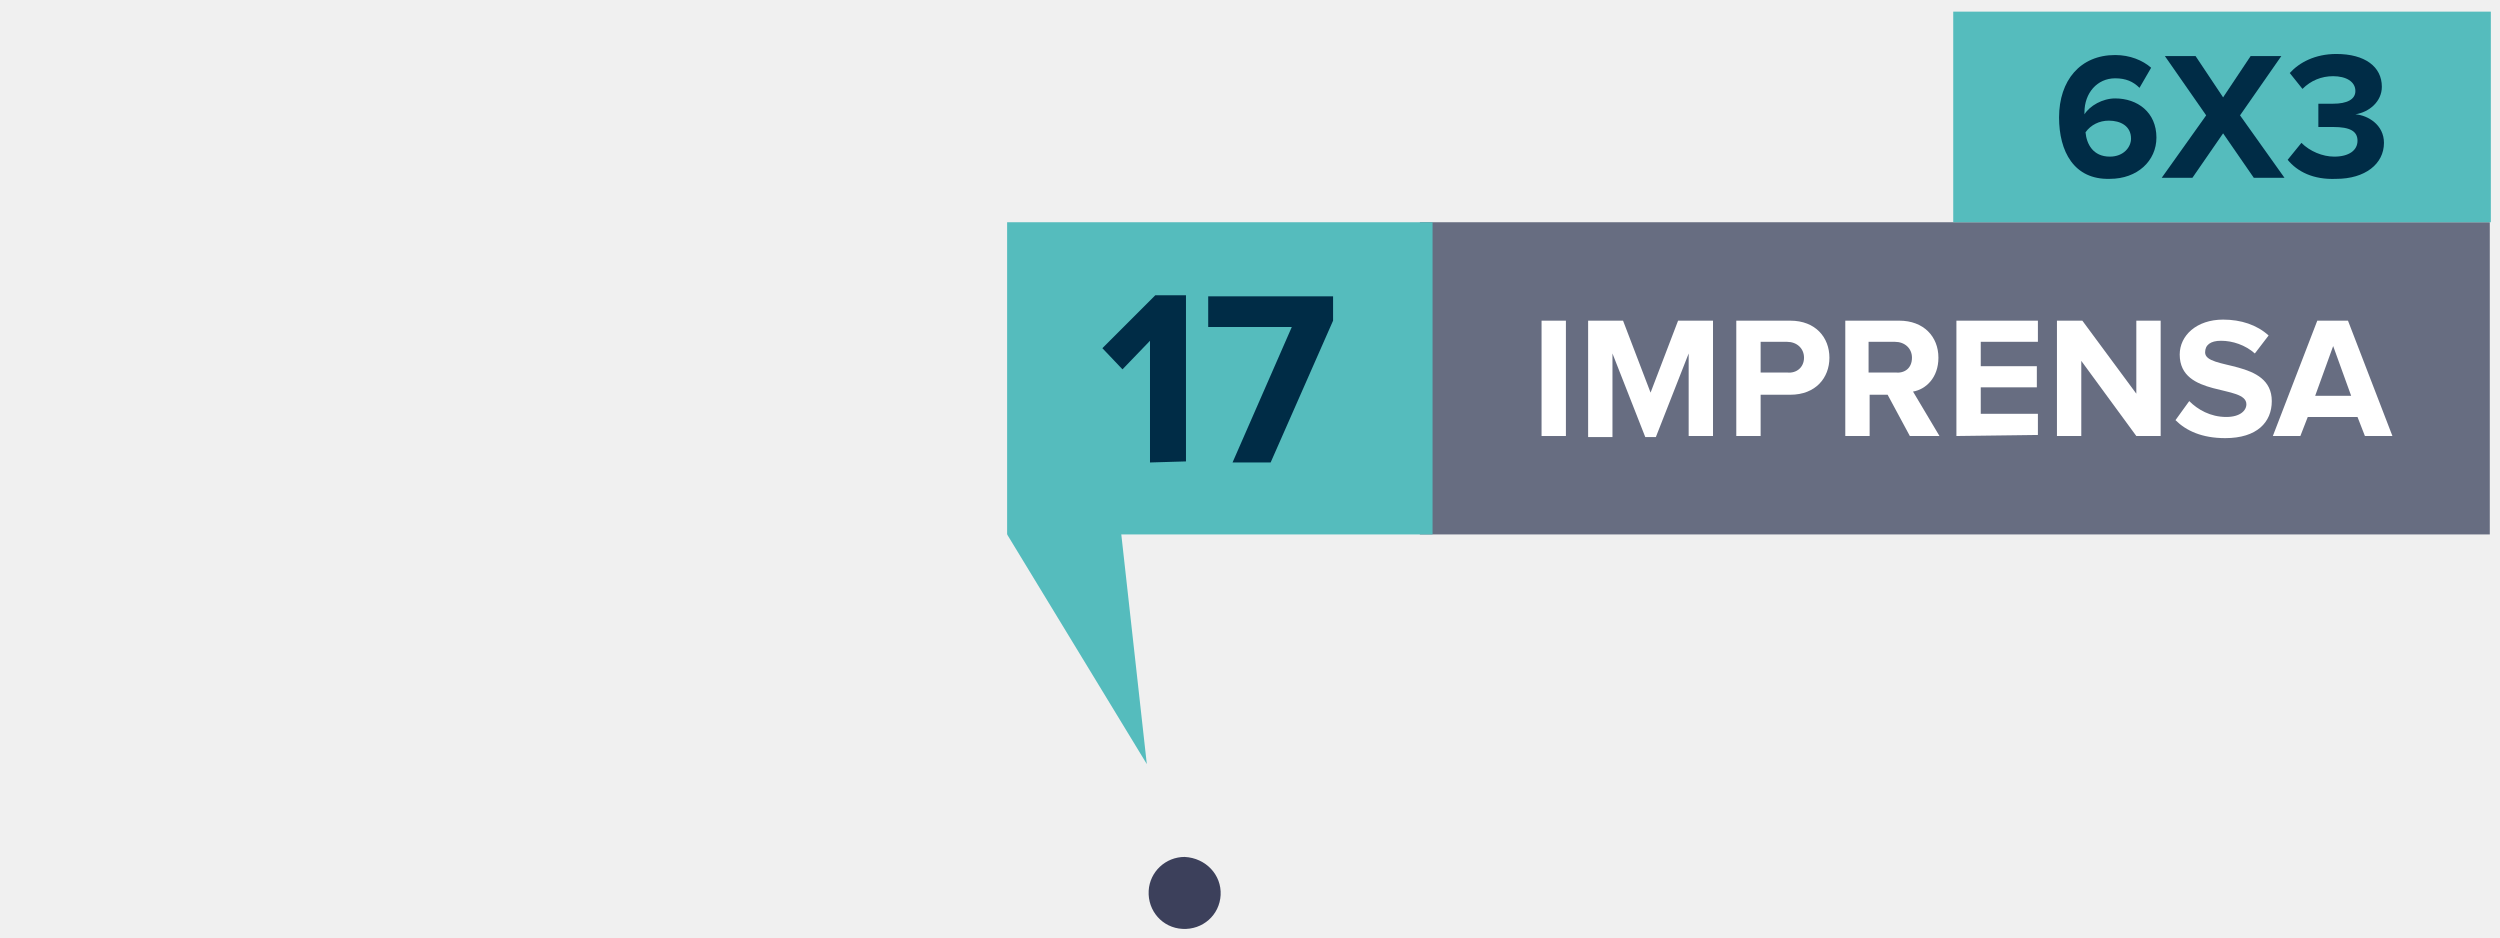
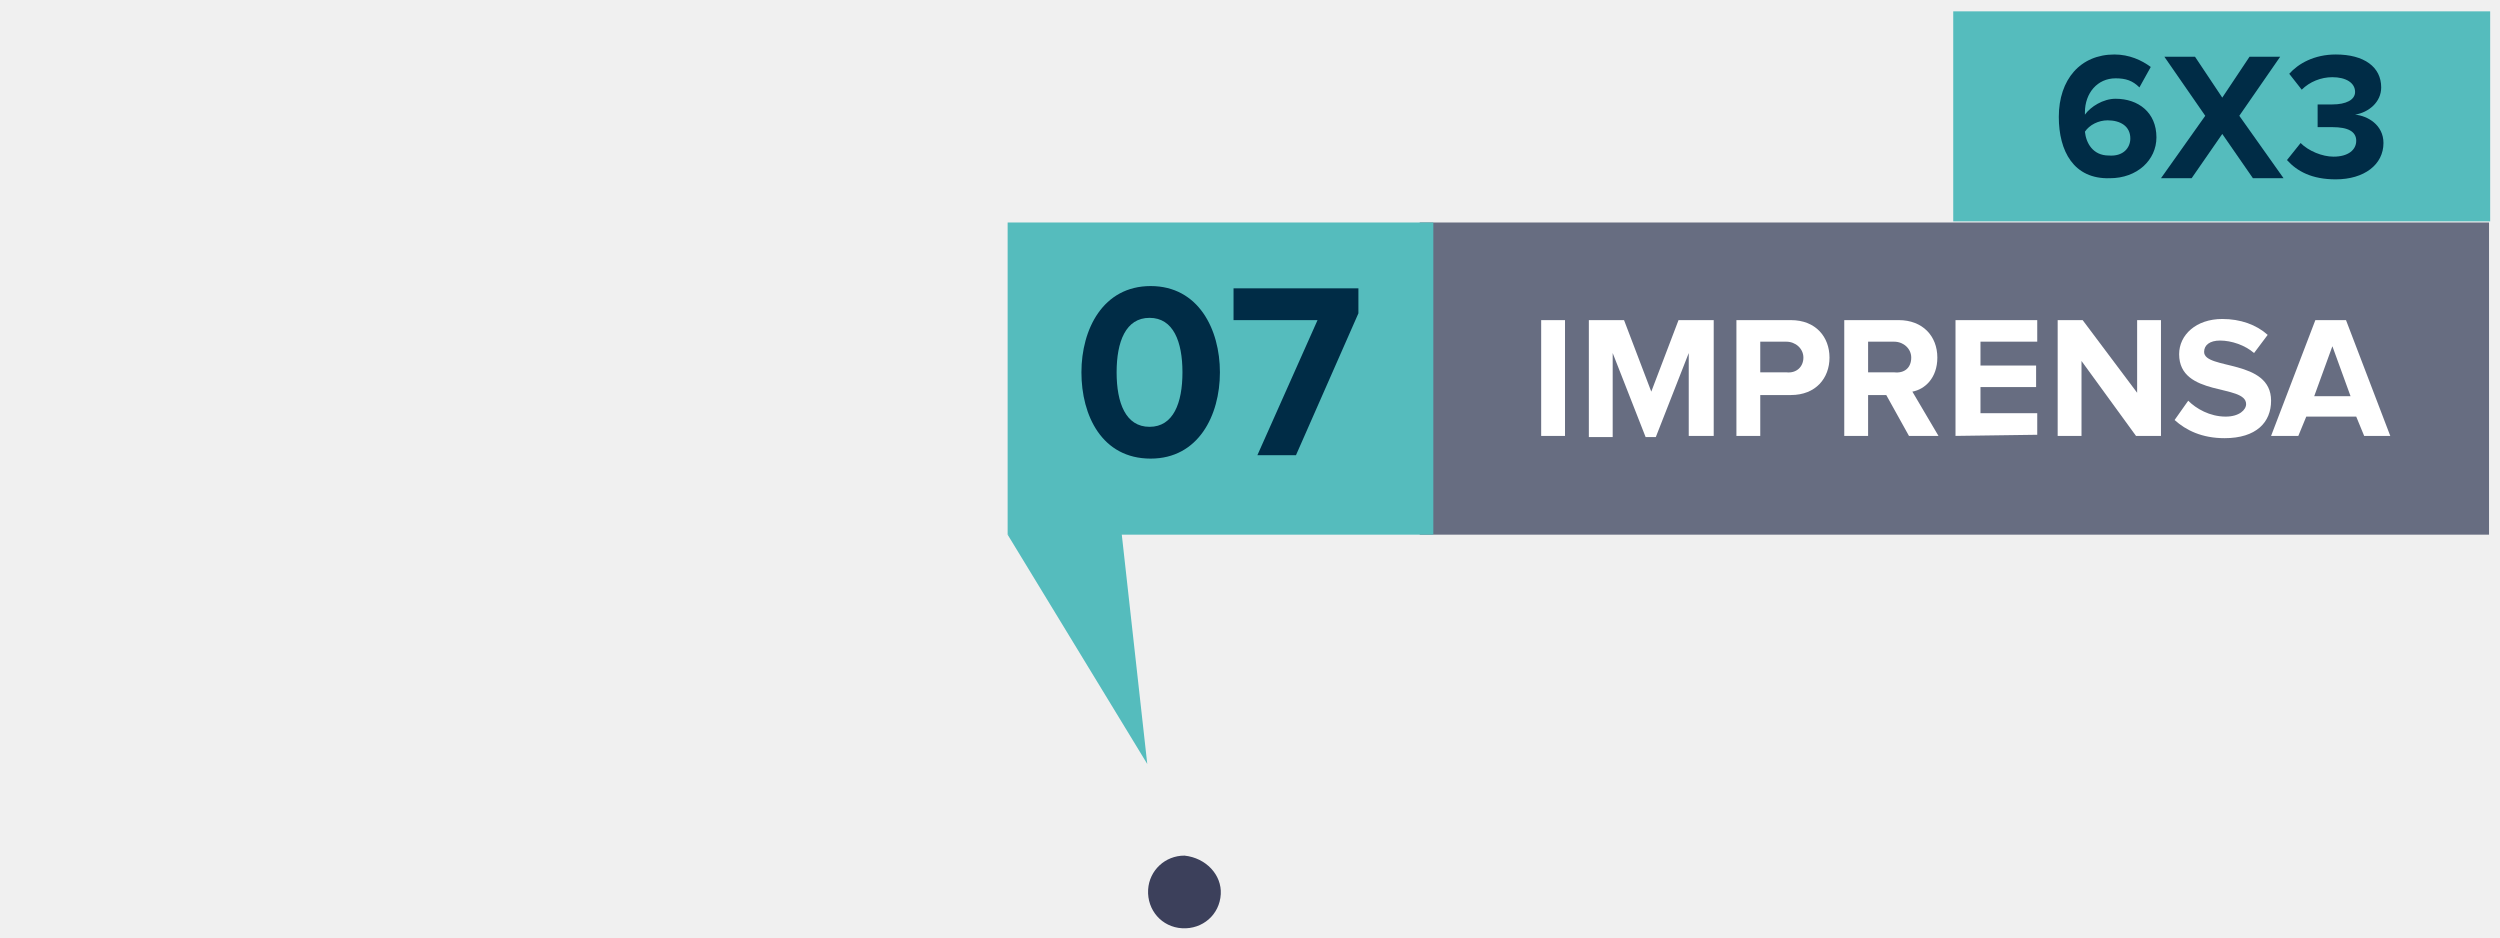
- <svg xmlns="http://www.w3.org/2000/svg" version="1.1" id="Layer_1" width="220.109" height="82.554" x="0px" y="0px" viewBox="0 0 233.1 88.6" style="enable-background:new 0 0 233.1 88.6;" xml:space="preserve">
+ <svg xmlns="http://www.w3.org/2000/svg" version="1.1" id="Layer_1" width="220.109" height="82.554" x="0px" y="0px" viewBox="0 0 220.1 82.6" style="enable-background:new 0 0 220.1 82.6;" xml:space="preserve">
  <style type="text/css">
- 	.st0{fill:none;}
- 	.st1{opacity:0.92;fill:#2D314E;enable-background:new    ;}
- 	.st2{fill:#676D81;}
- 	.st3{fill:#55BCBD;}
- 	.st4{fill:#FFFFFF;}
- 	.st5{fill:#002C46;}
+ 	.st0{opacity:0.92;fill:#2D314E;enable-background:new    ;}
+ 	.st1{fill:#676D81;}
+ 	.st2{fill:#55BCBD;}
+ 	.st3{fill:#FFFFFF;}
+ 	.st4{fill:#002C46;}
</style>
  <g>
    <g id="_24_julho_novo" transform="translate(200.275 451.873)">
-       <path id="Path_11" class="st1" d="M-86.5-367.3c-0.1,1.9-1.7,3.3-3.6,3.2s-3.3-1.7-3.2-3.6c0.1-1.8,1.6-3.2,3.4-3.2    C-87.9-370.8-86.4-369.2-86.5-367.3z" />
+       <path id="Path_11" class="st0" d="M-92.8-373.1c-0.1,1.8-1.6,3.1-3.4,3c-1.8-0.1-3.1-1.6-3-3.4c0.1-1.7,1.5-3,3.2-3    C-94.1-376.3-92.7-374.8-92.8-373.1z" />
    </g>
    <g>
      <g id="Layer_2_1_">
        <g id="Layer_1-2">
          <g>
-             <rect x="132.6" y="21" class="st2" width="101.1" height="29.5" />
+             <rect x="125" y="19.6" class="st1" width="94.2" height="27.5" />
          </g>
-           <rect x="93.6" y="21" class="st3" width="40.2" height="29.5" />
+           <rect x="88.7" y="19.6" class="st2" width="37.5" height="27.5" />
          <g>
-             <rect x="183" y="1.1" class="st3" width="50.8" height="19.9" />
+             <rect x="172" y="1" class="st2" width="47.3" height="18.5" />
          </g>
        </g>
      </g>
      <g>
        <g>
-           <path class="st4" d="M144.1,41.2V30.3h2.3v10.9H144.1z" />
-           <path class="st4" d="M158,41.2v-7.8l-3.1,7.9h-1l-3.1-7.9v7.9h-2.3v-11h3.3l2.6,6.8l2.6-6.8h3.3v10.9      C160.3,41.2,158,41.2,158,41.2z" />
-           <path class="st4" d="M162.5,41.2V30.3h5.1c2.4,0,3.7,1.6,3.7,3.5c0,1.9-1.3,3.5-3.7,3.5h-2.8v3.9      C164.8,41.2,162.5,41.2,162.5,41.2z M168.9,33.8c0-0.9-0.7-1.5-1.6-1.5h-2.5v2.9h2.5C168.2,35.3,168.9,34.7,168.9,33.8z" />
-           <path class="st4" d="M178.9,41.2l-2.1-3.9h-1.7v3.9h-2.3V30.3h5.1c2.3,0,3.7,1.5,3.7,3.5c0,1.9-1.2,3-2.4,3.2l2.5,4.2      C181.7,41.2,178.9,41.2,178.9,41.2z M179.1,33.8c0-0.9-0.7-1.5-1.6-1.5H175v2.9h2.5C178.4,35.3,179.1,34.8,179.1,33.8z" />
-           <path class="st4" d="M183.3,41.2V30.3h7.7v2h-5.4v2.3h5.3v2h-5.3v2.5h5.4v2L183.3,41.2L183.3,41.2z" />
-           <path class="st4" d="M200.3,41.2l-5.2-7.1v7.1h-2.3V30.3h2.4l5.1,6.9v-6.9h2.3v10.9H200.3z" />
-           <path class="st4" d="M204,39.7l1.3-1.8c0.8,0.8,2,1.5,3.5,1.5c1.3,0,1.9-0.6,1.9-1.2c0-1.9-6.3-0.6-6.3-4.7      c0-1.8,1.6-3.3,4.1-3.3c1.7,0,3.2,0.5,4.3,1.5l-1.3,1.7c-0.9-0.8-2.1-1.2-3.2-1.2c-1,0-1.5,0.4-1.5,1.1c0,1.7,6.3,0.6,6.3,4.6      c0,2-1.4,3.5-4.4,3.5C206.5,41.4,205,40.7,204,39.7z" />
-           <path class="st4" d="M221.9,41.2l-0.7-1.8h-4.7l-0.7,1.8h-2.6l4.2-10.9h2.9l4.2,10.9H221.9z M218.9,32.7l-1.7,4.7h3.4      L218.9,32.7z" />
+           <path class="st3" d="M135.7,38.4V28.2h2.1v10.2C137.9,38.4,135.7,38.4,135.7,38.4z" />
+           <path class="st3" d="M148.7,38.4v-7.3l-2.9,7.4h-0.9l-2.9-7.4v7.4h-2.1V28.2h3.1l2.4,6.3l2.4-6.3h3.1v10.2      C150.8,38.4,148.7,38.4,148.7,38.4z" />
+           <path class="st3" d="M152.9,38.4V28.2h4.8c2.2,0,3.4,1.5,3.4,3.3c0,1.8-1.2,3.3-3.4,3.3H155v3.6H152.9z M158.8,31.5      c0-0.8-0.7-1.4-1.5-1.4H155v2.7h2.3C158.2,32.9,158.8,32.3,158.8,31.5z" />
+           <path class="st3" d="M168.1,38.4l-2-3.6h-1.6v3.6h-2.1V28.2h4.8c2.1,0,3.4,1.4,3.4,3.3c0,1.8-1.1,2.8-2.2,3l2.3,3.9H168.1z       M168.3,31.5c0-0.8-0.7-1.4-1.5-1.4h-2.3v2.7h2.3C167.7,32.9,168.3,32.4,168.3,31.5z" />
+           <path class="st3" d="M172.2,38.4V28.2h7.2v1.9h-5v2.1h4.9v1.9h-4.9v2.3h5v1.9L172.2,38.4L172.2,38.4z" />
+           <path class="st3" d="M188.1,38.4l-4.8-6.6v6.6h-2.1V28.2h2.2l4.8,6.4v-6.4h2.1v10.2H188.1z" />
+           <path class="st3" d="M191.5,37l1.2-1.7c0.7,0.7,1.9,1.4,3.3,1.4c1.2,0,1.8-0.6,1.8-1.1c0-1.8-5.9-0.6-5.9-4.4      c0-1.7,1.5-3.1,3.8-3.1c1.6,0,3,0.5,4,1.4l-1.2,1.6c-0.8-0.7-2-1.1-3-1.1c-0.9,0-1.4,0.4-1.4,1c0,1.6,5.9,0.6,5.9,4.3      c0,1.9-1.3,3.3-4.1,3.3C193.9,38.6,192.5,37.9,191.5,37z" />
+           <path class="st3" d="M208.2,38.4l-0.7-1.7h-4.4l-0.7,1.7h-2.4l3.9-10.2h2.7l3.9,10.2H208.2z M205.4,30.5l-1.6,4.4h3.2      L205.4,30.5z" />
        </g>
        <g>
-           <path class="st5" d="M107.1,43.7V32.2l-2.6,2.7l-1.9-2l5-5h2.9v15.7L107.1,43.7L107.1,43.7z" />
-           <path class="st5" d="M114.9,43.7l5.6-12.8h-7.9V28h11.8v2.3l-5.9,13.4H114.9z" />
-         </g>
-         <g>
-           <path class="st5" d="M193,11.1c0-3.5,2-5.9,5.3-5.9c1.4,0,2.6,0.5,3.4,1.2l-1.1,1.9c-0.6-0.6-1.3-0.9-2.3-0.9      c-1.7,0-2.9,1.4-2.9,3.2c0,0.1,0,0.2,0,0.2c0.5-0.8,1.7-1.5,2.9-1.5c2.1,0,3.9,1.3,3.9,3.7c0,2.2-1.8,3.9-4.4,3.9      C194.4,17,193,14.3,193,11.1z M199.8,13.1c0-1.2-1-1.7-2.1-1.7c-0.9,0-1.7,0.4-2.2,1.1c0.1,1.1,0.7,2.3,2.3,2.3      C199.1,14.8,199.8,13.9,199.8,13.1z" />
-           <path class="st5" d="M211.4,16.8l-2.9-4.2l-2.9,4.2h-2.9l4.2-5.9L203,5.3h2.9l2.6,3.9l2.6-3.9h2.9l-3.9,5.6l4.2,5.9H211.4z" />
-           <path class="st5" d="M214.6,15.1l1.3-1.6c0.8,0.8,2,1.3,3.1,1.3c1.4,0,2.2-0.6,2.2-1.5s-0.7-1.3-2.3-1.3c-0.5,0-1.3,0-1.4,0V9.8      c0.2,0,1,0,1.4,0c1.3,0,2.1-0.4,2.1-1.2c0-0.9-0.9-1.4-2.1-1.4c-1.1,0-2.1,0.4-2.9,1.2l-1.2-1.5c0.9-1,2.4-1.8,4.4-1.8      c2.7,0,4.3,1.2,4.3,3.1c0,1.4-1.2,2.4-2.5,2.6c1.2,0.1,2.7,1,2.7,2.7c0,2-1.8,3.4-4.5,3.4C217,17,215.5,16.2,214.6,15.1z" />
+           <path class="st4" d="M181.3,10.3c0-3.3,1.9-5.5,4.9-5.5c1.3,0,2.4,0.5,3.2,1.1l-1,1.8c-0.6-0.6-1.2-0.8-2.1-0.8      c-1.6,0-2.7,1.3-2.7,3c0,0.1,0,0.2,0,0.2c0.5-0.7,1.6-1.4,2.7-1.4c2,0,3.6,1.2,3.6,3.4c0,2-1.7,3.6-4.1,3.6      C182.6,15.8,181.3,13.3,181.3,10.3z M187.6,12.2c0-1.1-0.9-1.6-2-1.6c-0.8,0-1.6,0.4-2,1c0.1,1,0.7,2.1,2.1,2.1      C187,13.8,187.6,13,187.6,12.2z" />
+           <path class="st4" d="M198.4,15.7l-2.7-3.9l-2.7,3.9h-2.7l3.9-5.5l-3.6-5.2h2.7l2.4,3.6l2.4-3.6h2.7l-3.6,5.2l3.9,5.5      C201.1,15.7,198.4,15.7,198.4,15.7z" />
+           <path class="st4" d="M201.4,14.1l1.2-1.5c0.7,0.7,1.9,1.2,2.9,1.2c1.3,0,2-0.6,2-1.4s-0.7-1.2-2.1-1.2c-0.5,0-1.2,0-1.3,0v-2      c0.2,0,0.9,0,1.3,0c1.2,0,2-0.4,2-1.1c0-0.8-0.8-1.3-2-1.3c-1,0-2,0.4-2.7,1.1l-1.1-1.4c0.8-0.9,2.2-1.7,4.1-1.7      c2.5,0,4,1.1,4,2.9c0,1.3-1.1,2.2-2.3,2.4c1.1,0.1,2.5,0.9,2.5,2.5c0,1.9-1.7,3.2-4.2,3.2C203.6,15.8,202.3,15.1,201.4,14.1z" />
        </g>
      </g>
    </g>
-     <polygon class="st3" points="93.6,50.5 106.8,72.2 103.9,46.1  " />
+     <polygon class="st2" points="88.7,47.1 101,67.3 98.3,43  " />
+   </g>
+   <g>
+     <path class="st4" d="M95.2,32.8c0-3.8,1.9-7.6,6.1-7.6c4.2,0,6.1,3.8,6.1,7.6s-1.9,7.6-6.1,7.6C97,40.4,95.2,36.6,95.2,32.8z    M104.1,32.8c0-2.7-0.8-4.8-2.9-4.8c-2.1,0-2.9,2.1-2.9,4.8s0.8,4.8,2.9,4.8C103.3,37.6,104.1,35.5,104.1,32.8z" />
+     <path class="st4" d="M110.7,40.1l5.3-11.9h-7.4v-2.8h11v2.2l-5.5,12.5H110.7z" />
  </g>
</svg>
